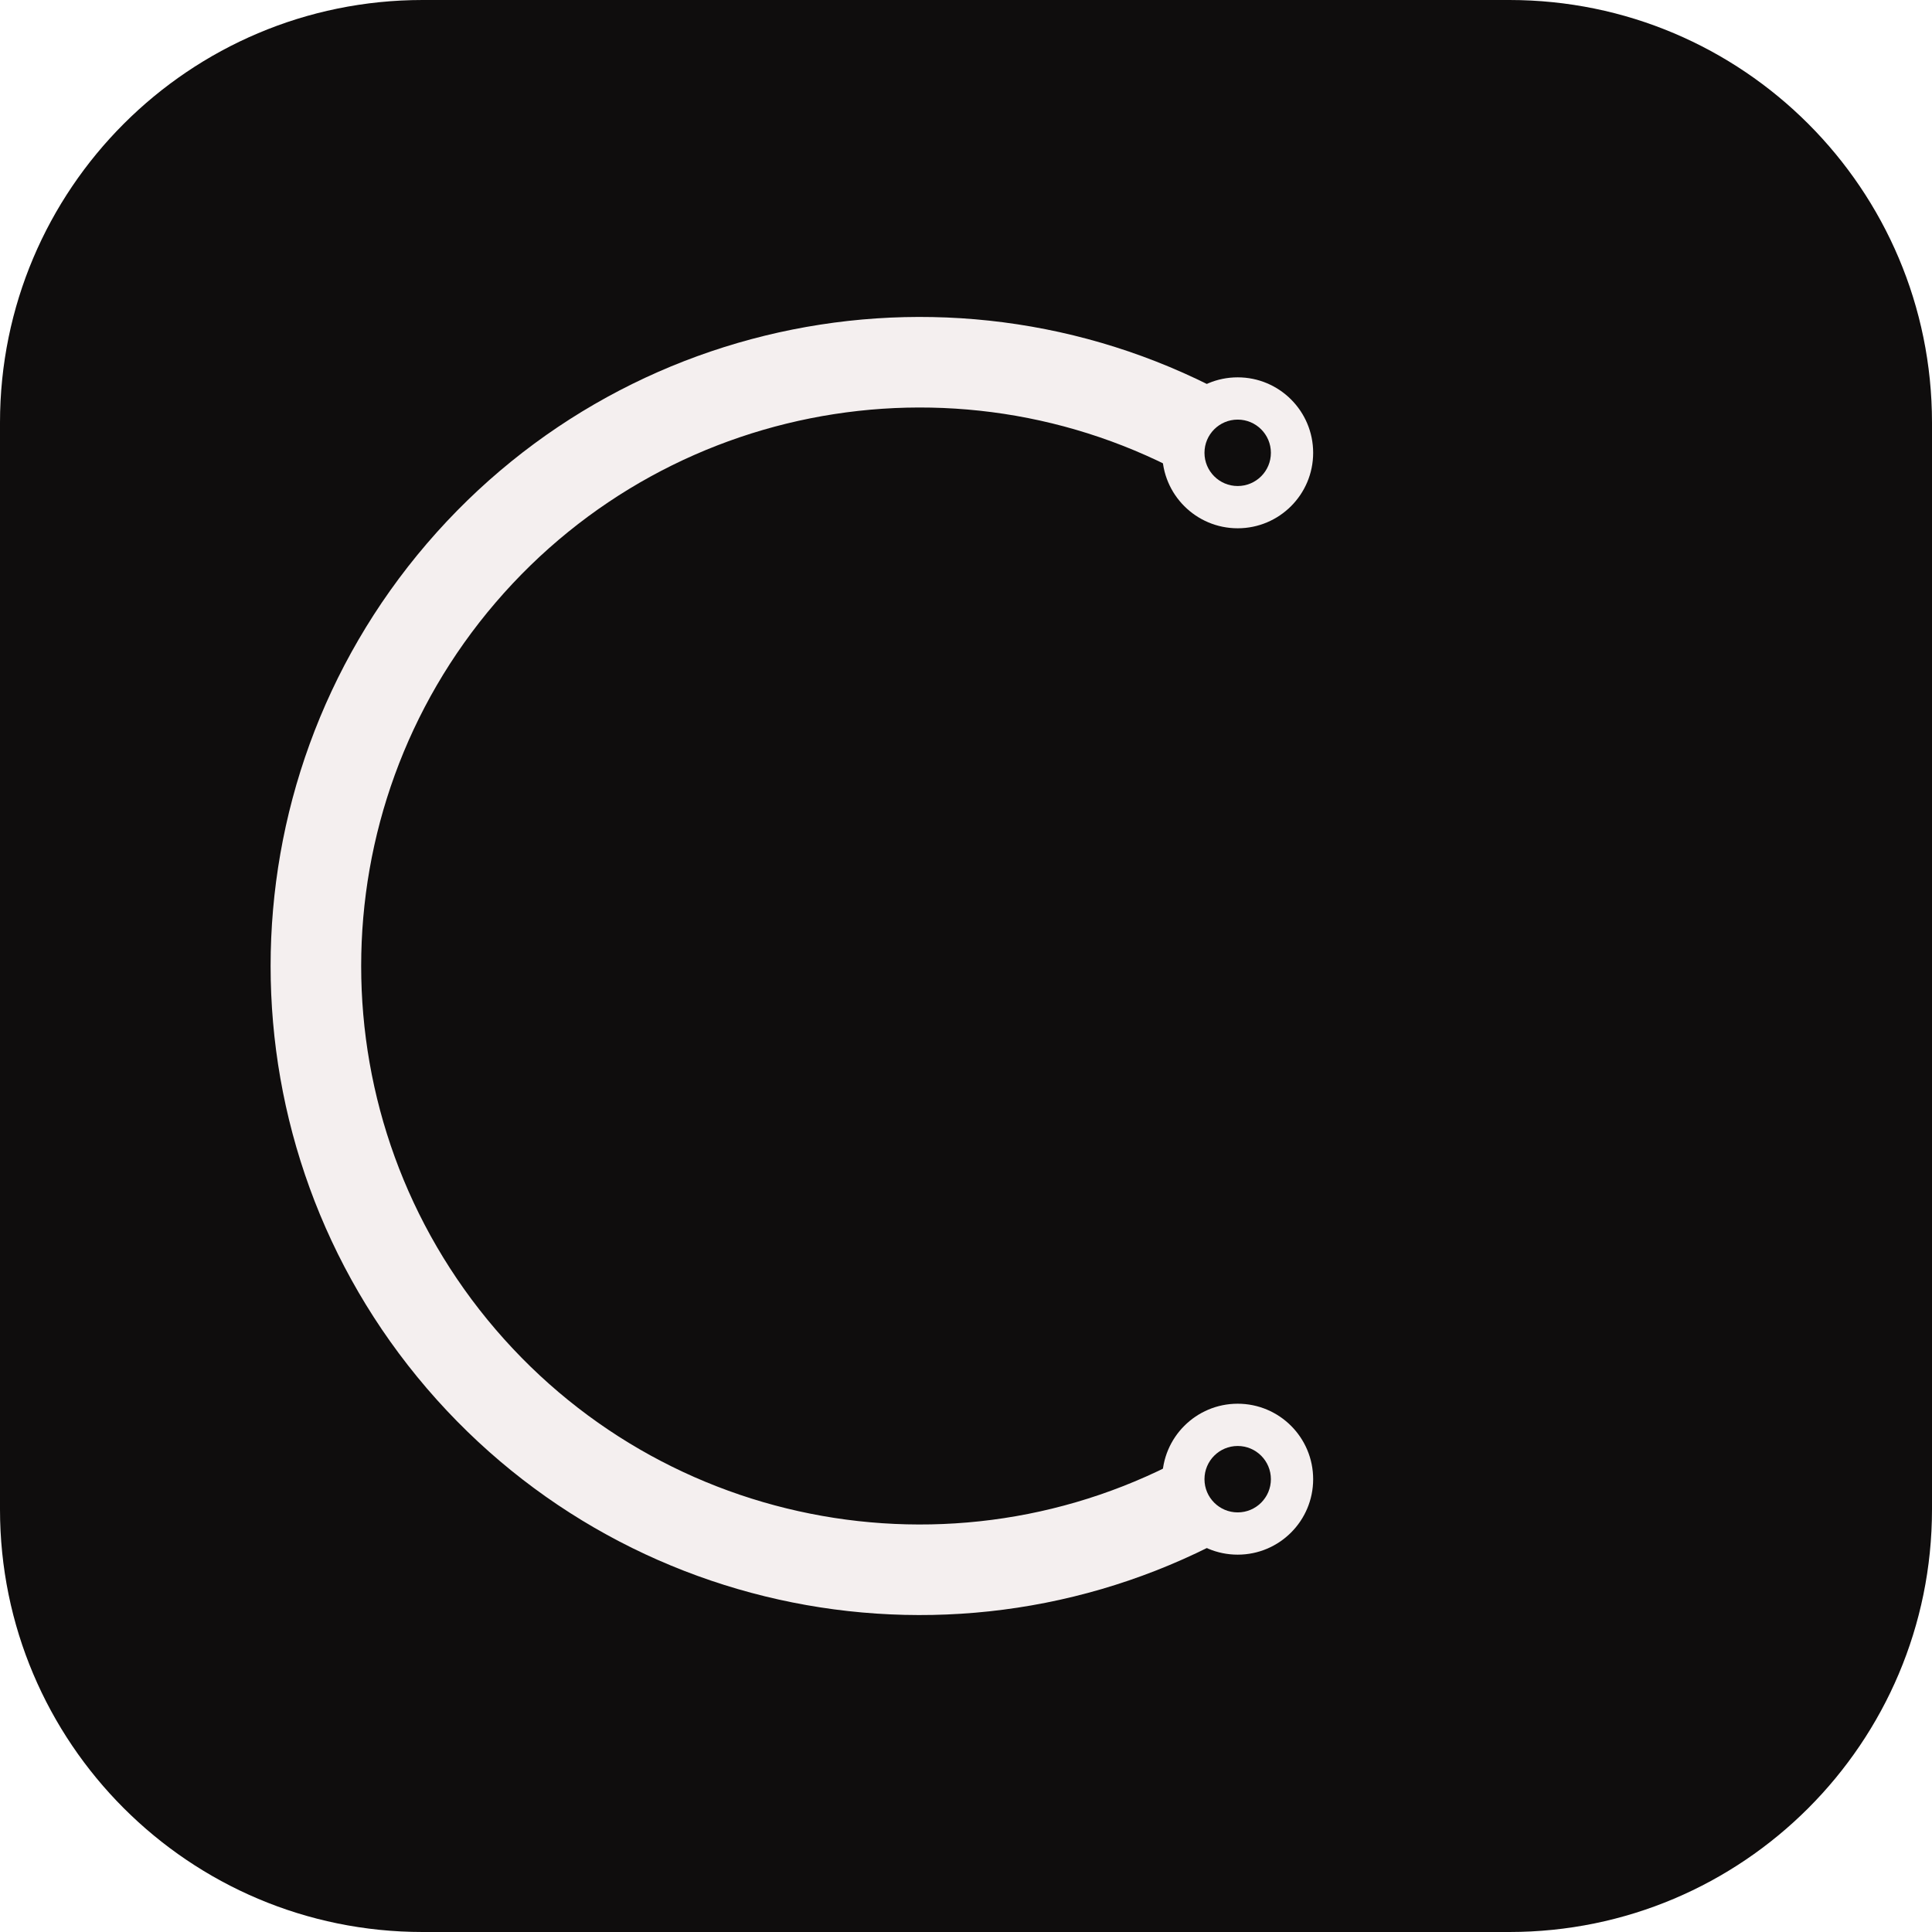
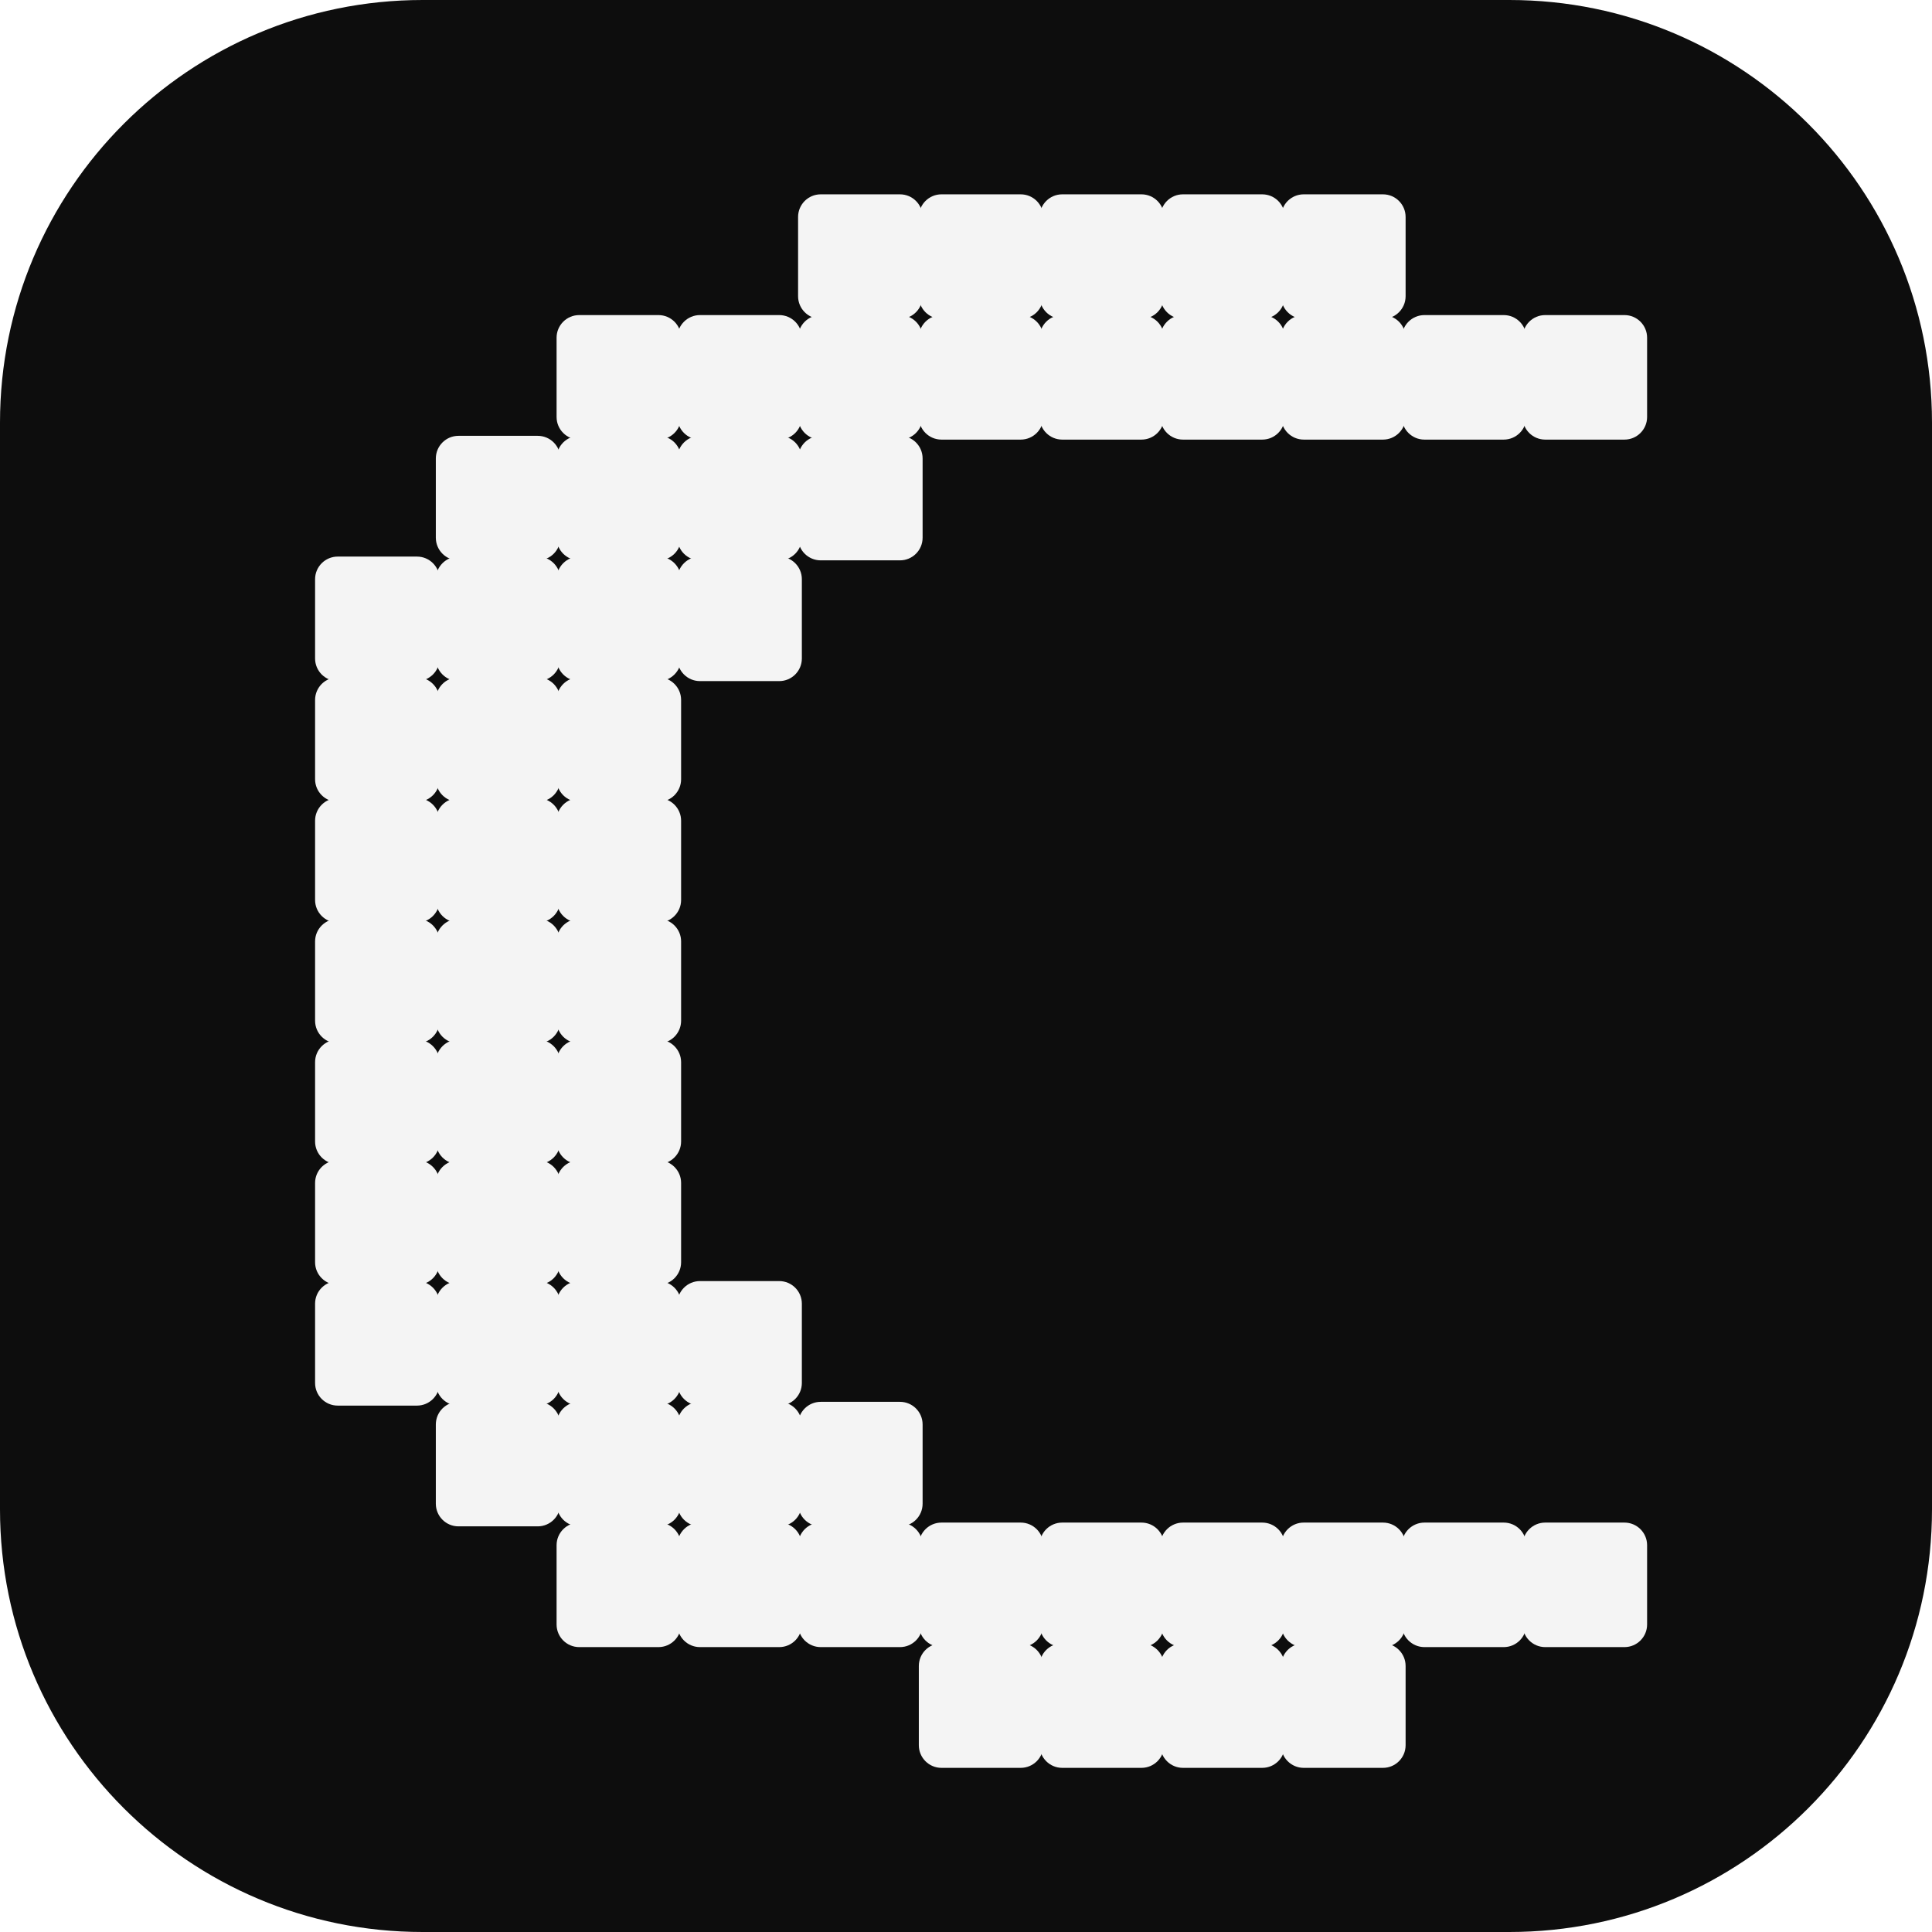
- <svg xmlns="http://www.w3.org/2000/svg" viewBox="0 0 128 128">
-   <rect width="128" height="128" rx="28" fill="#0f0d0d" />
-   <g transform="translate(64 64)" fill="none" stroke-linecap="round">
-     <path d="M 18,-34 A 40,40 0 1 0 18,34" stroke="#f4efef" stroke-width="6" />
-     <circle cx="18" cy="-34" r="5" fill="#f4efef" />
-     <circle cx="18" cy="-34" r="2.2" fill="#0f0d0d" />
-     <circle cx="18" cy="34" r="5" fill="#f4efef" />
-     <circle cx="18" cy="34" r="2.2" fill="#0f0d0d" />
-   </g>
+ <svg xmlns="http://www.w3.org/2000/svg" viewBox="0 0 512 512" width="512" height="512" role="img" aria-label="Claxedo">
+   <rect width="512" height="512" rx="112" fill="#0d0d0d" />
+   <rect x="211.5" y="51.5" width="33" height="33" rx="6" fill="#f4f4f4" />
+   <rect x="243.5" y="51.5" width="33" height="33" rx="6" fill="#f4f4f4" />
+   <rect x="275.5" y="51.5" width="33" height="33" rx="6" fill="#f4f4f4" />
+   <rect x="307.5" y="51.5" width="33" height="33" rx="6" fill="#f4f4f4" />
+   <rect x="339.5" y="51.5" width="33" height="33" rx="6" fill="#f4f4f4" />
+   <rect x="147.5" y="83.5" width="33" height="33" rx="6" fill="#f4f4f4" />
+   <rect x="179.5" y="83.5" width="33" height="33" rx="6" fill="#f4f4f4" />
+   <rect x="211.5" y="83.5" width="33" height="33" rx="6" fill="#f4f4f4" />
+   <rect x="243.5" y="83.5" width="33" height="33" rx="6" fill="#f4f4f4" />
+   <rect x="275.5" y="83.5" width="33" height="33" rx="6" fill="#f4f4f4" />
+   <rect x="307.5" y="83.5" width="33" height="33" rx="6" fill="#f4f4f4" />
+   <rect x="339.5" y="83.5" width="33" height="33" rx="6" fill="#f4f4f4" />
+   <rect x="371.5" y="83.5" width="33" height="33" rx="6" fill="#f4f4f4" />
+   <rect x="403.5" y="83.5" width="33" height="33" rx="6" fill="#f4f4f4" />
+   <rect x="115.5" y="115.5" width="33" height="33" rx="6" fill="#f4f4f4" />
+   <rect x="147.5" y="115.5" width="33" height="33" rx="6" fill="#f4f4f4" />
+   <rect x="179.5" y="115.5" width="33" height="33" rx="6" fill="#f4f4f4" />
+   <rect x="211.5" y="115.5" width="33" height="33" rx="6" fill="#f4f4f4" />
+   <rect x="83.5" y="147.5" width="33" height="33" rx="6" fill="#f4f4f4" />
+   <rect x="115.5" y="147.5" width="33" height="33" rx="6" fill="#f4f4f4" />
+   <rect x="147.5" y="147.5" width="33" height="33" rx="6" fill="#f4f4f4" />
+   <rect x="179.5" y="147.5" width="33" height="33" rx="6" fill="#f4f4f4" />
+   <rect x="83.5" y="179.5" width="33" height="33" rx="6" fill="#f4f4f4" />
+   <rect x="115.5" y="179.5" width="33" height="33" rx="6" fill="#f4f4f4" />
+   <rect x="147.5" y="179.5" width="33" height="33" rx="6" fill="#f4f4f4" />
+   <rect x="83.5" y="211.5" width="33" height="33" rx="6" fill="#f4f4f4" />
+   <rect x="115.5" y="211.5" width="33" height="33" rx="6" fill="#f4f4f4" />
+   <rect x="147.5" y="211.5" width="33" height="33" rx="6" fill="#f4f4f4" />
+   <rect x="83.5" y="243.5" width="33" height="33" rx="6" fill="#f4f4f4" />
+   <rect x="115.5" y="243.5" width="33" height="33" rx="6" fill="#f4f4f4" />
+   <rect x="147.5" y="243.5" width="33" height="33" rx="6" fill="#f4f4f4" />
+   <rect x="83.5" y="275.5" width="33" height="33" rx="6" fill="#f4f4f4" />
+   <rect x="115.5" y="275.5" width="33" height="33" rx="6" fill="#f4f4f4" />
+   <rect x="147.5" y="275.5" width="33" height="33" rx="6" fill="#f4f4f4" />
+   <rect x="83.5" y="307.5" width="33" height="33" rx="6" fill="#f4f4f4" />
+   <rect x="115.5" y="307.5" width="33" height="33" rx="6" fill="#f4f4f4" />
+   <rect x="147.5" y="307.5" width="33" height="33" rx="6" fill="#f4f4f4" />
+   <rect x="83.5" y="339.5" width="33" height="33" rx="6" fill="#f4f4f4" />
+   <rect x="115.5" y="339.5" width="33" height="33" rx="6" fill="#f4f4f4" />
+   <rect x="147.5" y="339.5" width="33" height="33" rx="6" fill="#f4f4f4" />
+   <rect x="179.5" y="339.5" width="33" height="33" rx="6" fill="#f4f4f4" />
+   <rect x="115.5" y="371.5" width="33" height="33" rx="6" fill="#f4f4f4" />
+   <rect x="147.5" y="371.5" width="33" height="33" rx="6" fill="#f4f4f4" />
+   <rect x="179.5" y="371.5" width="33" height="33" rx="6" fill="#f4f4f4" />
+   <rect x="211.5" y="371.5" width="33" height="33" rx="6" fill="#f4f4f4" />
+   <rect x="147.5" y="403.5" width="33" height="33" rx="6" fill="#f4f4f4" />
+   <rect x="179.5" y="403.5" width="33" height="33" rx="6" fill="#f4f4f4" />
+   <rect x="211.5" y="403.5" width="33" height="33" rx="6" fill="#f4f4f4" />
+   <rect x="243.5" y="403.5" width="33" height="33" rx="6" fill="#f4f4f4" />
+   <rect x="275.5" y="403.5" width="33" height="33" rx="6" fill="#f4f4f4" />
+   <rect x="307.5" y="403.5" width="33" height="33" rx="6" fill="#f4f4f4" />
+   <rect x="339.5" y="403.5" width="33" height="33" rx="6" fill="#f4f4f4" />
+   <rect x="371.5" y="403.5" width="33" height="33" rx="6" fill="#f4f4f4" />
+   <rect x="403.5" y="403.5" width="33" height="33" rx="6" fill="#f4f4f4" />
+   <rect x="243.5" y="435.5" width="33" height="33" rx="6" fill="#f4f4f4" />
+   <rect x="275.5" y="435.5" width="33" height="33" rx="6" fill="#f4f4f4" />
+   <rect x="307.5" y="435.5" width="33" height="33" rx="6" fill="#f4f4f4" />
+   <rect x="339.5" y="435.5" width="33" height="33" rx="6" fill="#f4f4f4" />
</svg>
